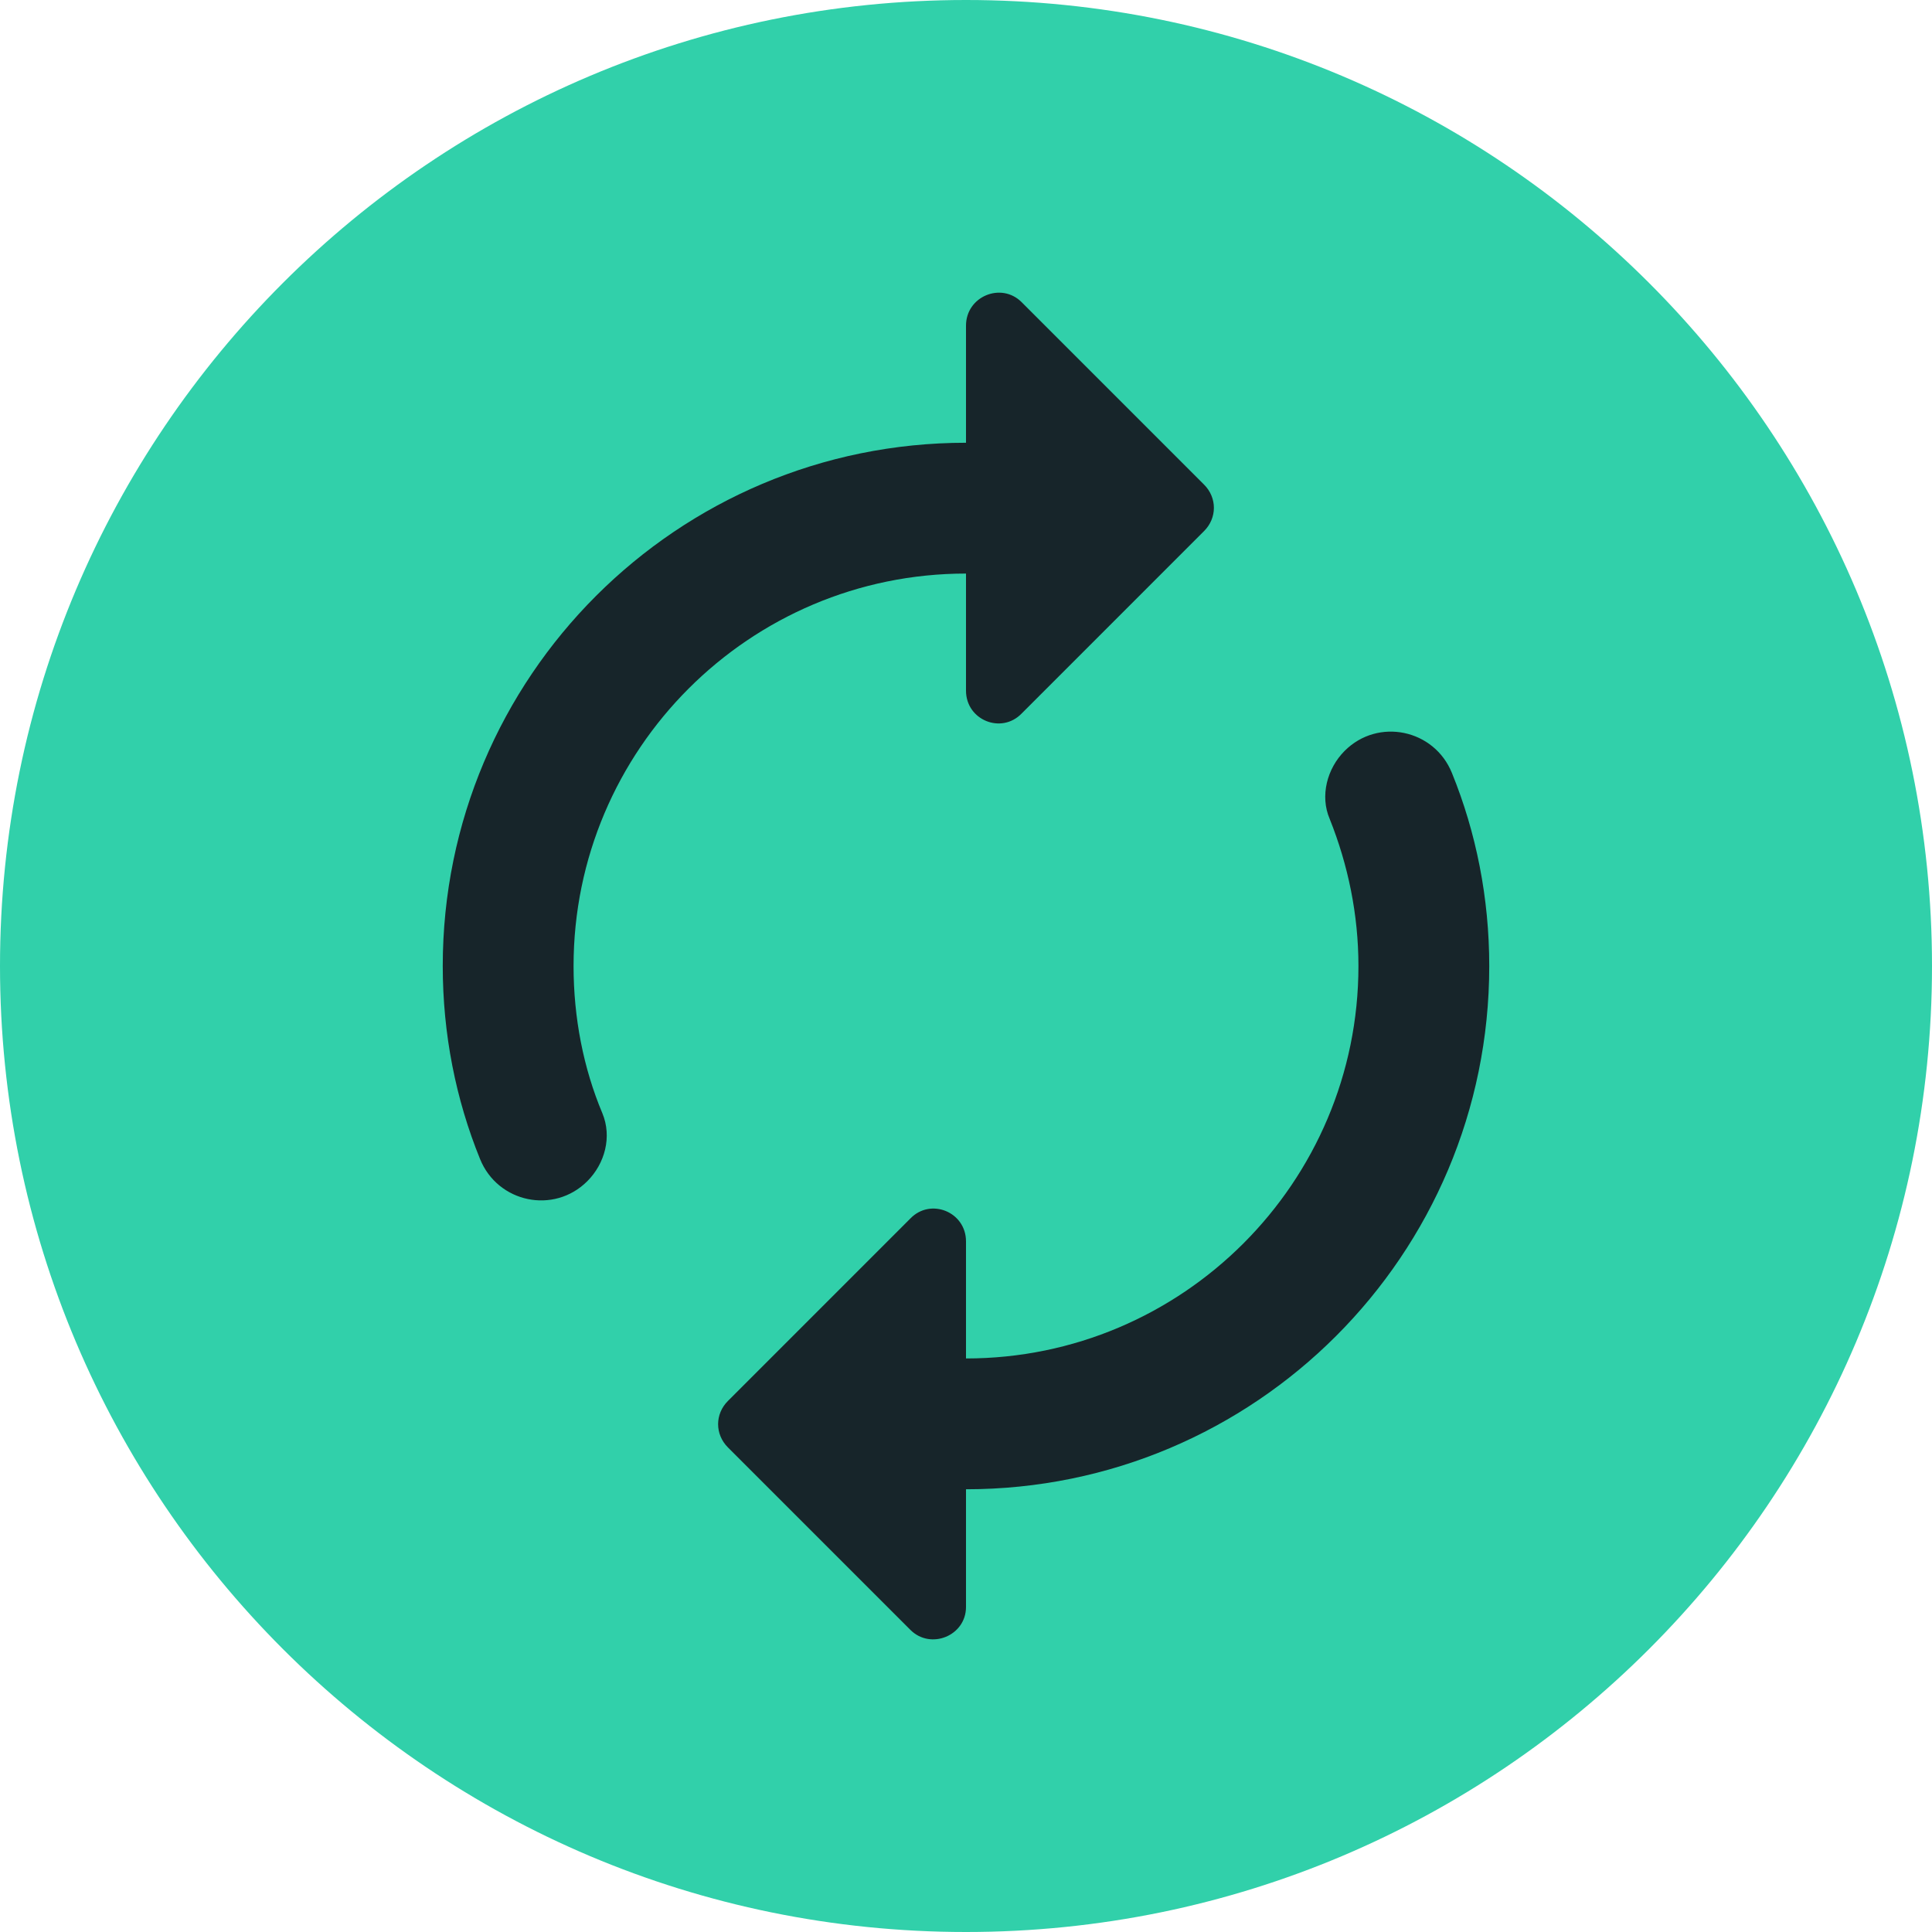
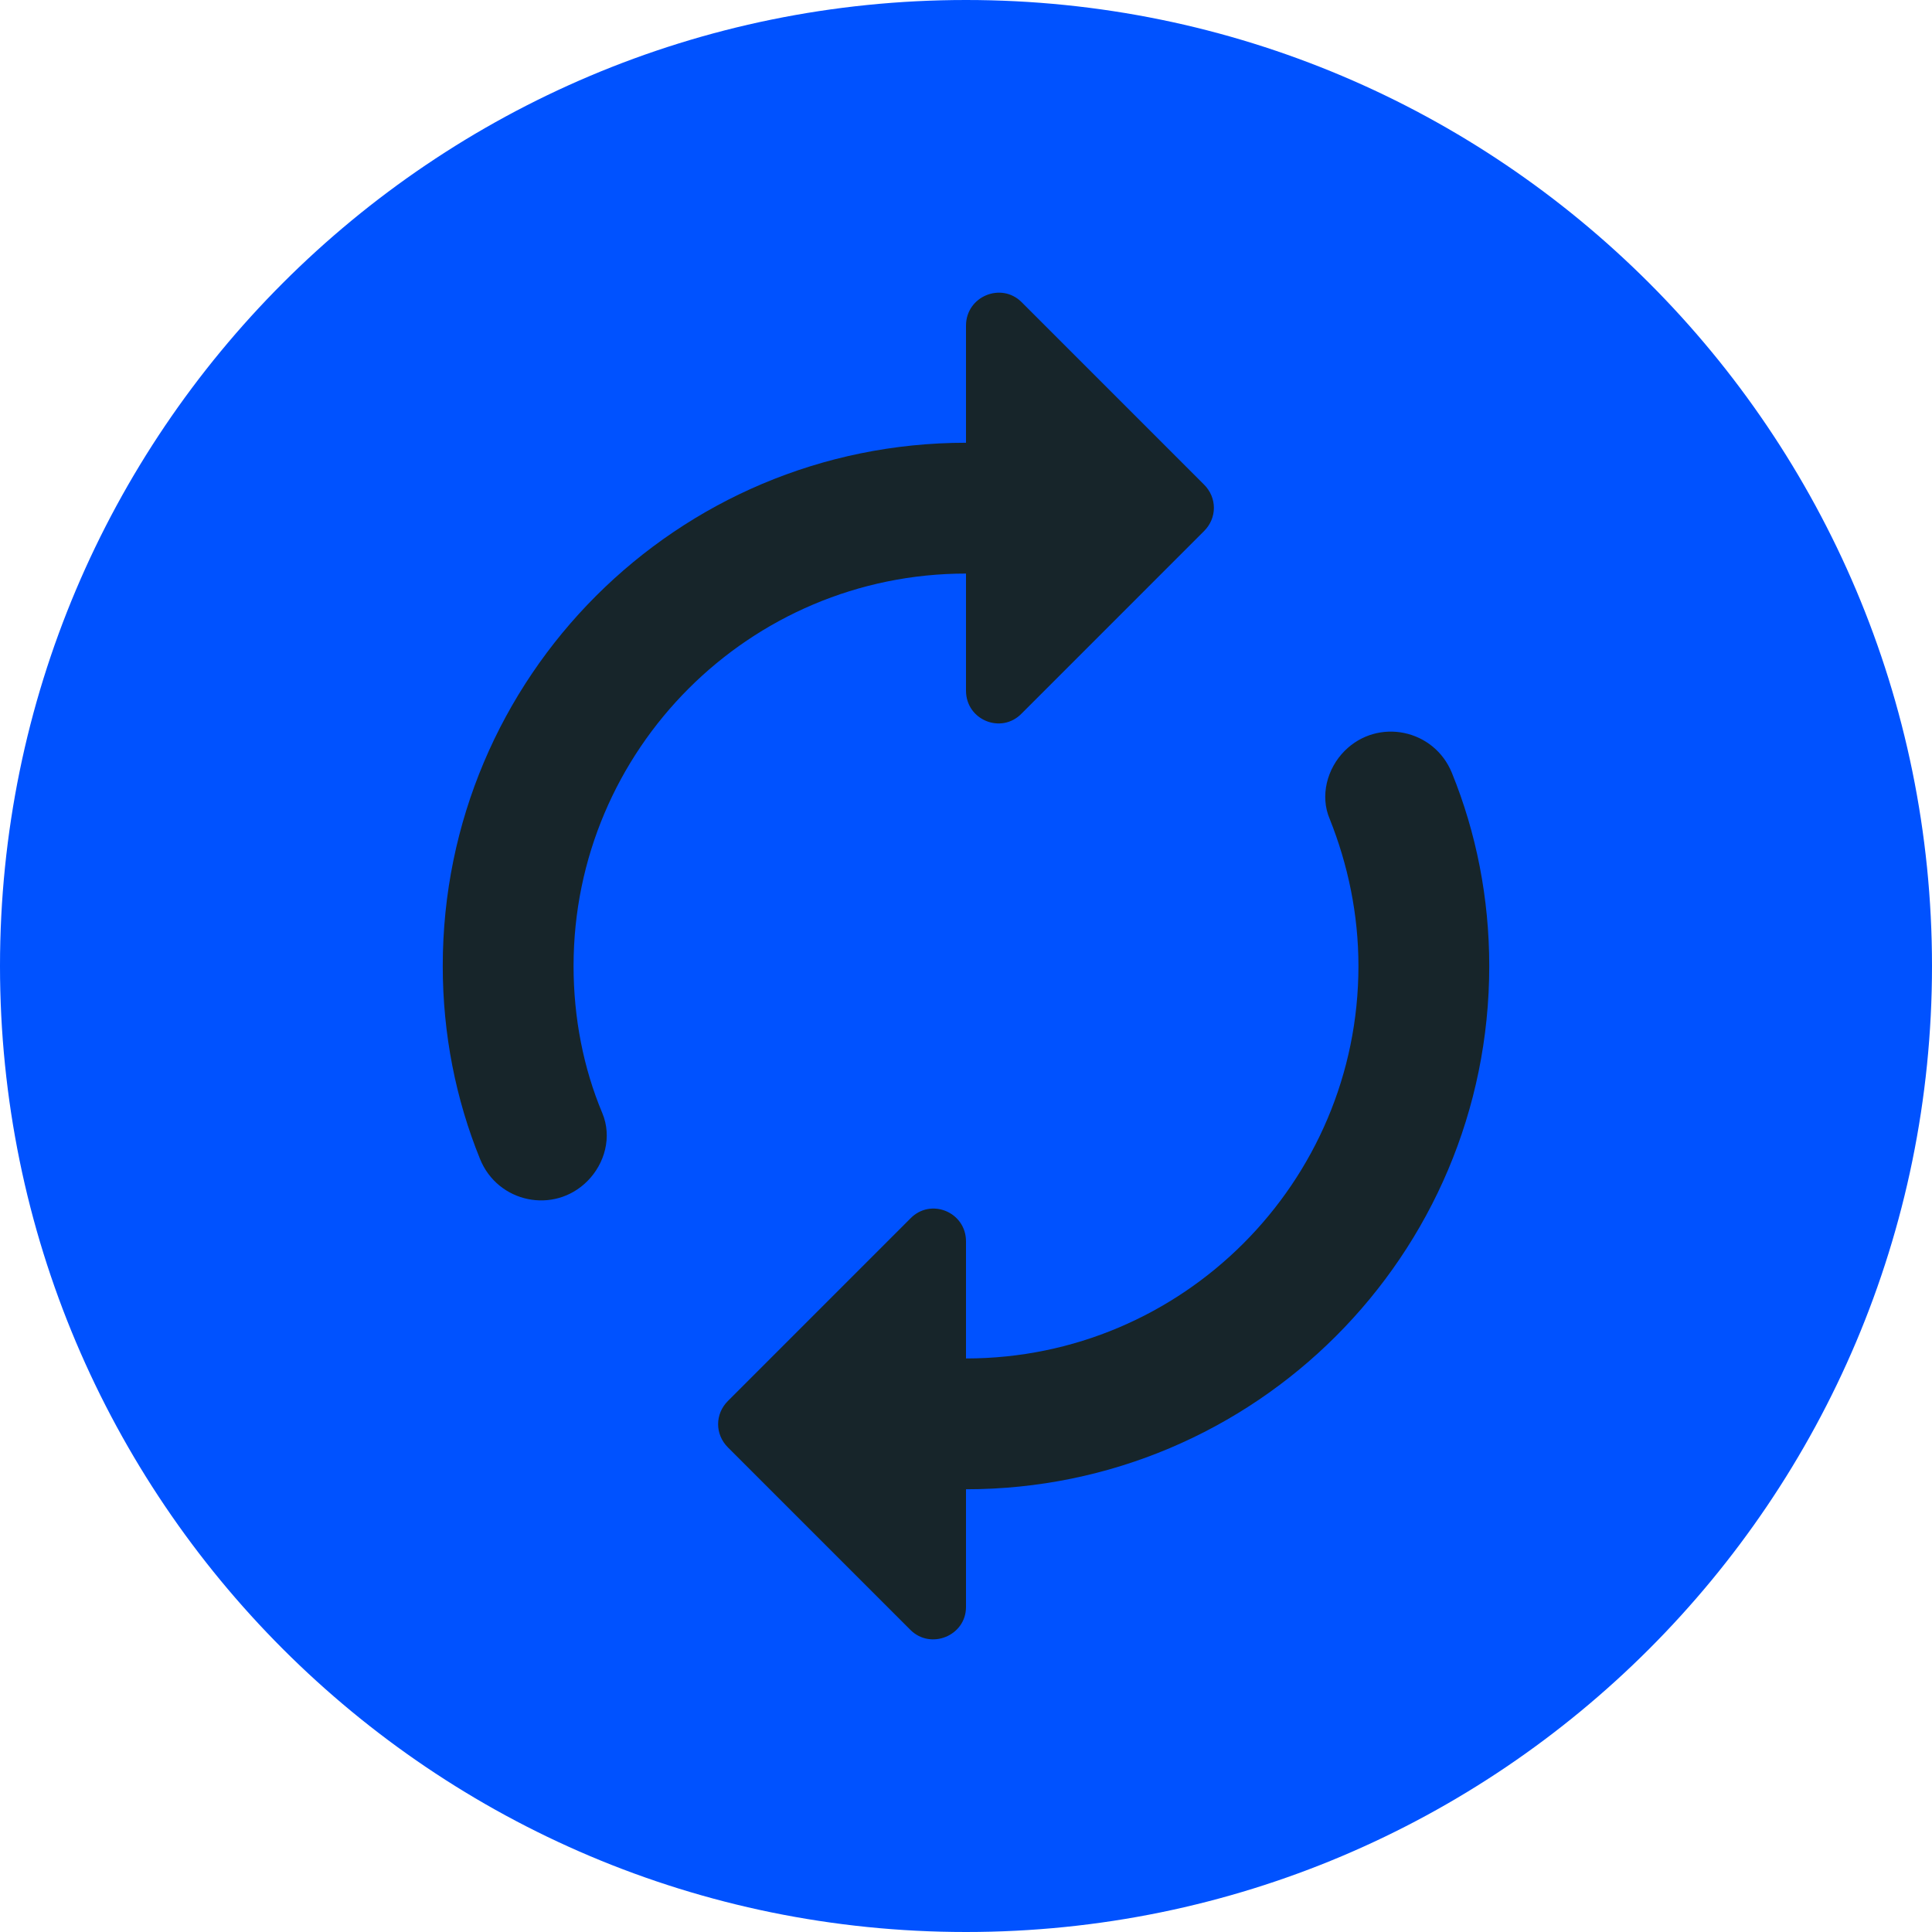
<svg xmlns="http://www.w3.org/2000/svg" width="96" height="96" fill="none" viewBox="0 0 96 96">
-   <circle cx="48" cy="48" r="48" fill="#31D0AA" />
+   <circle cx="48" cy="48" r="48" fill="#0052ff" />
  <path fill="#17252A" d="M48 28.5V34.318C48 35.781 49.755 36.495 50.763 35.456L59.83 26.388C60.48 25.738 60.48 24.73 59.83 24.081L50.763 15.013C49.755 14.005 48 14.72 48 16.183V22C33.635 22 22 33.636 22 48.001C22 51.38 22.65 54.63 23.852 57.588C24.73 59.766 27.525 60.35 29.183 58.693C30.06 57.816 30.418 56.483 29.93 55.313C28.988 53.071 28.5 50.568 28.5 48.001C28.5 37.243 37.242 28.5 48 28.5ZM66.817 37.308C65.94 38.185 65.582 39.55 66.07 40.688C66.98 42.963 67.5 45.433 67.5 48.001C67.5 58.758 58.758 67.501 48 67.501V61.683C48 60.221 46.245 59.505 45.237 60.545L36.17 69.613C35.52 70.263 35.52 71.27 36.17 71.921L45.237 80.988C46.245 81.996 48 81.281 48 79.85V74.001C62.365 74.001 74 62.365 74 48.001C74 44.62 73.35 41.37 72.147 38.413C71.27 36.236 68.475 35.651 66.817 37.308Z" />
</svg>
